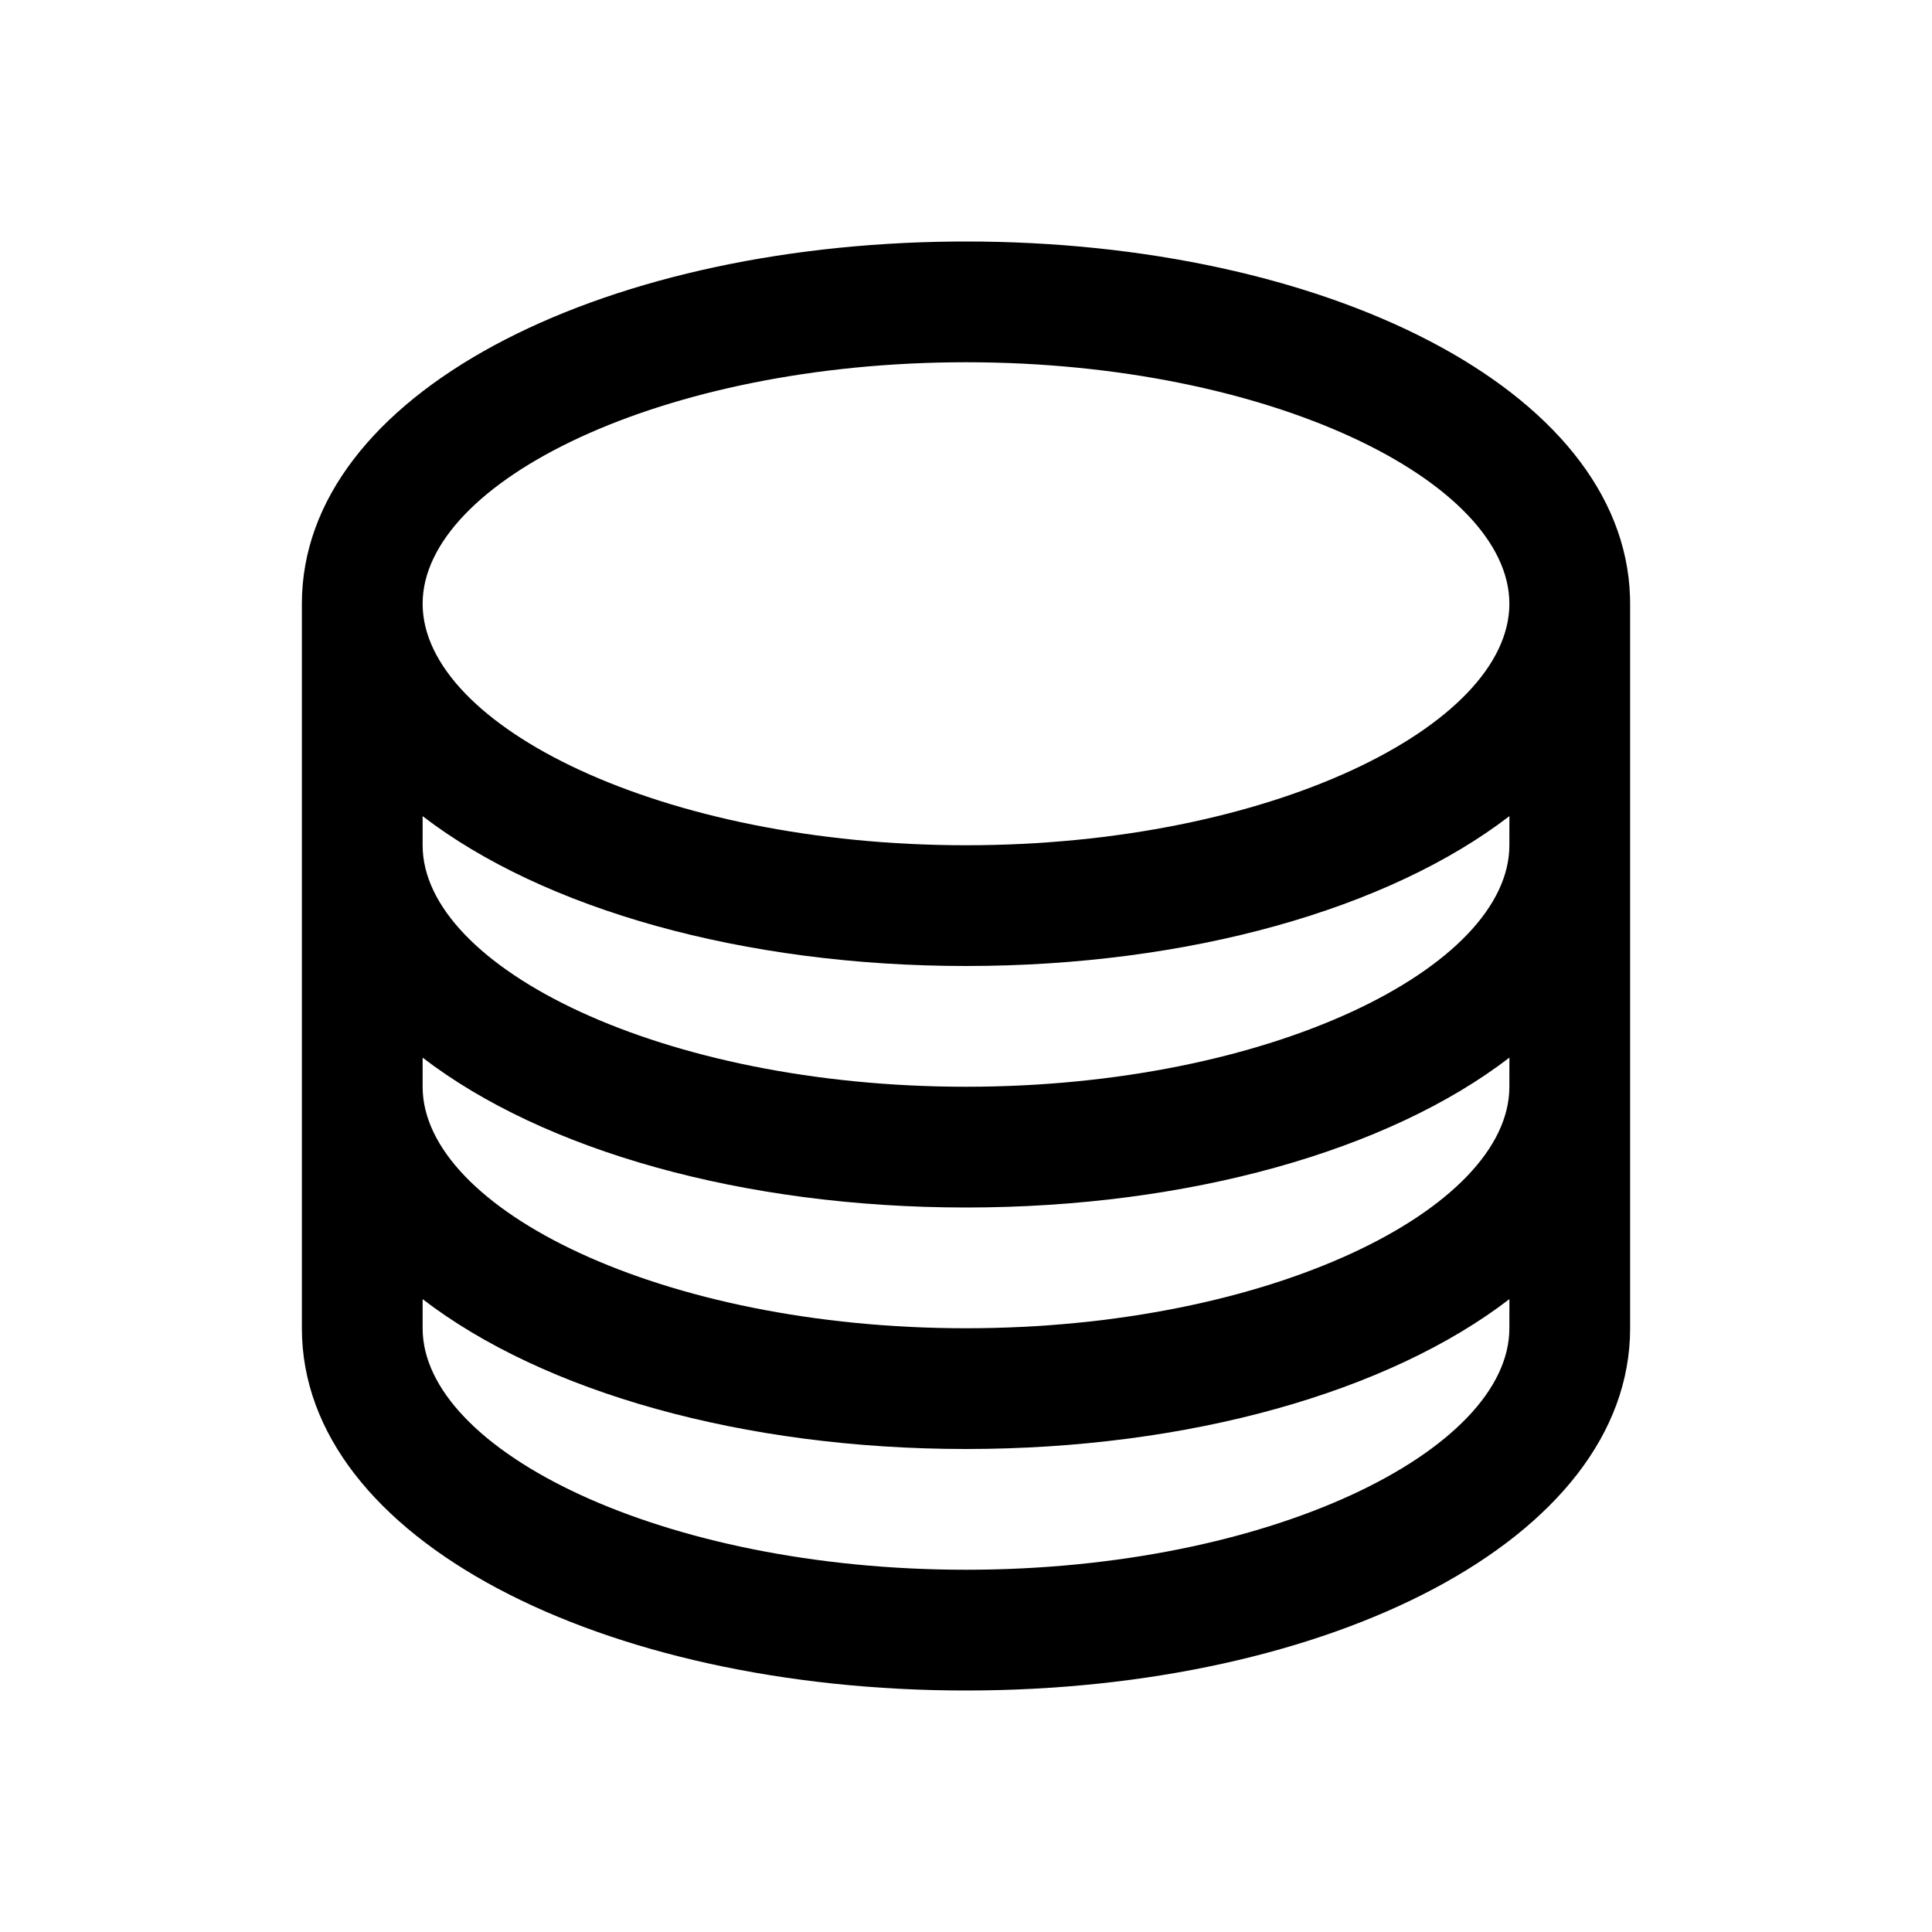
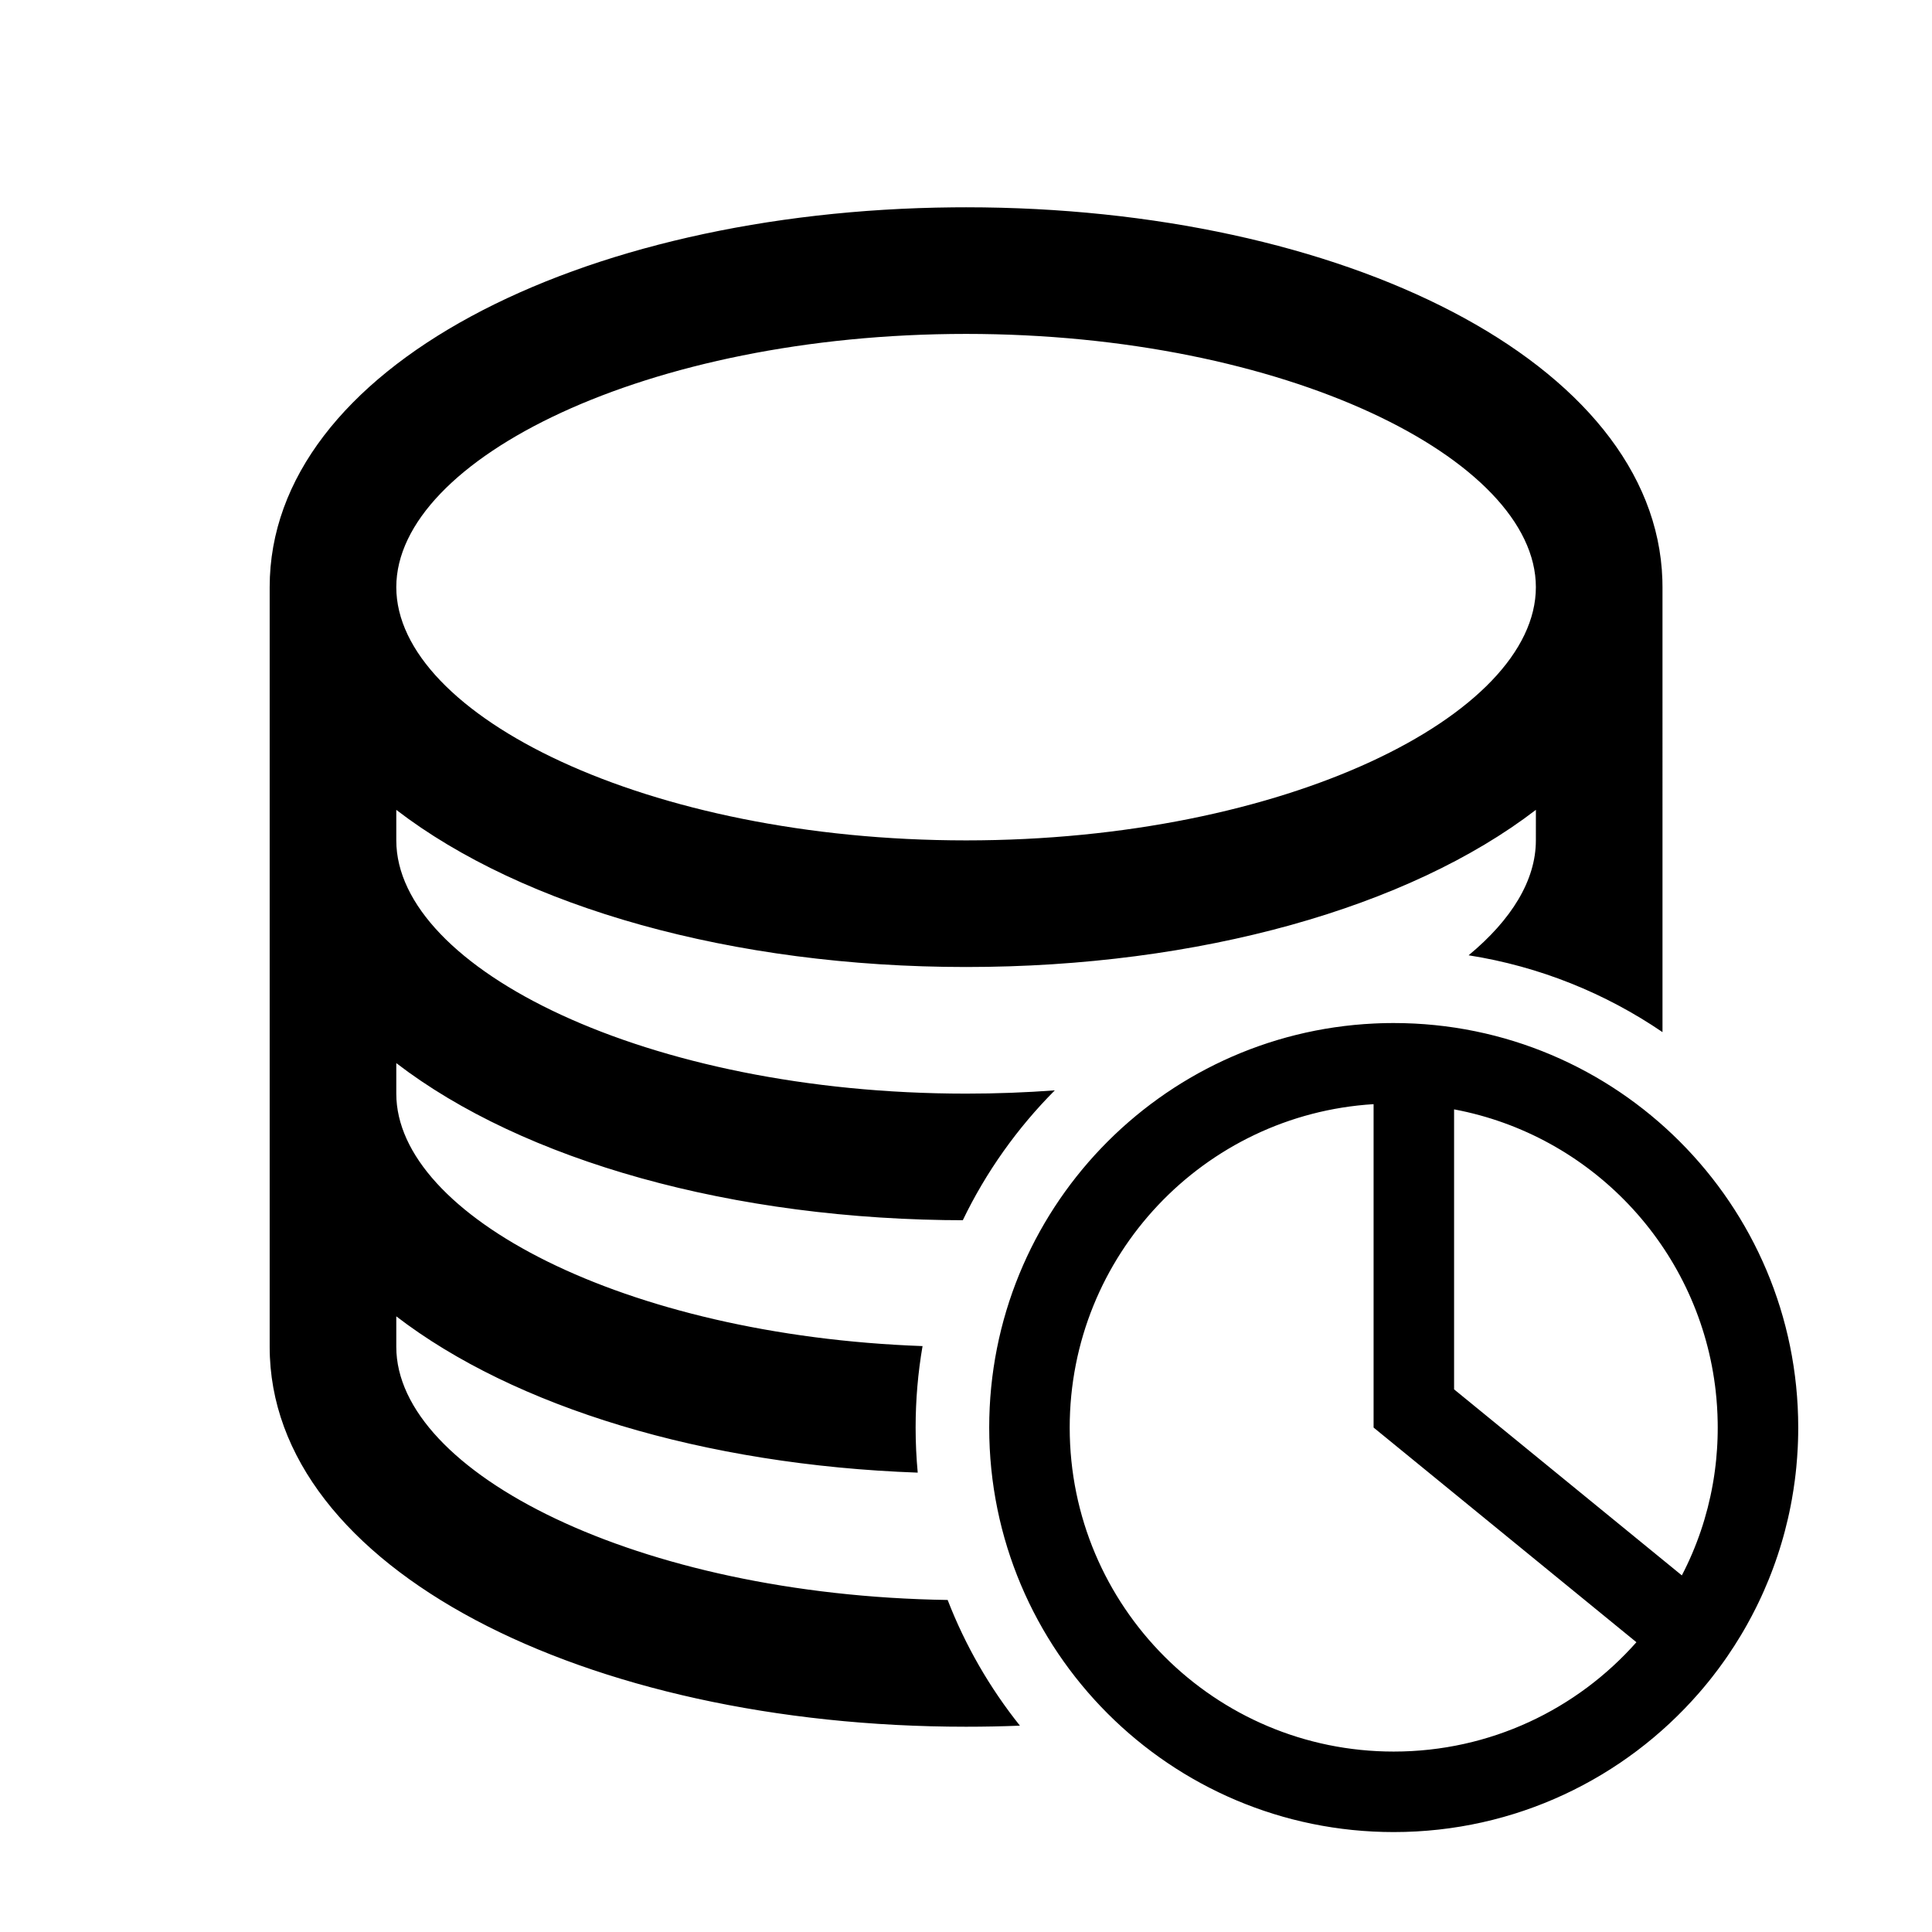
- <svg xmlns="http://www.w3.org/2000/svg" width="64px" height="64px" viewBox="0 0 64 64" version="1.1">
-   <g id="measure_data_size" stroke="none" stroke-width="1" fill="none" fill-rule="evenodd">
-     <path d="M31.596,8.002 L32,8 C43.874,8 53.775,12.884 53.996,19.765 L54,20 L54,44 C54,51.004 44.009,56 32,56 C19.991,56 10,51.004 10,44 L10,20 C10,13.074 19.768,8.113 31.596,8.002 L31.596,8.002 Z M50.001,43.035 C45.995,46.114 39.378,48 32,48 C24.622,48 18.006,46.114 14,43.036 L14,44 C14,48.041 21.917,52 32,52 C42.083,52 50,48.041 50,44 L50.001,43.035 Z M50.001,35.035 C45.995,38.114 39.378,40 32,40 C24.622,40 18.006,38.114 14,35.036 L14,36 C14,40.041 21.917,44 32,44 C42.083,44 50,40.041 50,36 L50.001,35.035 Z M32,32 C24.622,32 18.006,30.114 14,27.036 L14,28 C14,32.041 21.917,36 32,36 C42.083,36 50,32.041 50,28 L50.001,27.035 C45.995,30.114 39.378,32 32,32 Z M32,12 C21.917,12 14,15.959 14,20 C14,24.041 21.917,28 32,28 C42.083,28 50,24.041 50,20 C50,15.959 42.083,12 32,12 Z" id="Shape" fill="#000000" fill-rule="nonzero" />
-   </g>
+ <svg xmlns="http://www.w3.org/2000/svg" height="960" viewBox="0 0 960 960" width="960">
+   <path d="m692.529 508.343c111.009 0 201 89.991 201 201 0 1.064-.008 2.126-.025 3.187l.025-3.187c0 1.178-.01 2.353-.03 3.526-.017 1.009-.042 2.016-.074 3.022-.002.065-.004.129-.006.194-.033.993-.073 1.984-.12 2.973-.006.136-.013.271-.02.407-.158 3.186-.39 6.352-.695 9.497-.011.11-.021.221-.032.331-.094.952-.194 1.901-.301 2.849-.015.137-.031.274-.047.41-.109.945-.224 1.888-.346 2.83-.014.105-.027.209-.041.313-.409 3.124-.89 6.226-1.441 9.304-.013.075-.027.149-.04.223-.179.991-.364 1.979-.557 2.965-.014.073-.029.145-.043.218-.184.934-.374 1.865-.571 2.795-.028.132-.056.265-.084.397-.195.913-.397 1.824-.605 2.733-.023.101-.046.203-.07.305-.465 2.018-.96 4.024-1.485 6.018-.019.073-.038.146-.058.219-.253.957-.513 1.911-.779 2.861-.014.049-.028.099-.042.149-.261.928-.529 1.853-.802 2.776-.036.12-.071.239-.107.359-.268.895-.541 1.787-.821 2.676-.027.087-.055.173-.082.26-.292.923-.59 1.844-.895 2.762-.025.076-.051.152-.076.229-.318.955-.644 1.907-.976 2.856-.022.062-.043.123-.065.185-.305.869-.616 1.736-.933 2.6-.052.141-.103.281-.155.421-.323.873-.651 1.743-.985 2.61-.037.096-.074.192-.111.288-.344.888-.694 1.773-1.05 2.654-.028.07-.056.139-.085.209-.766 1.89-1.559 3.766-2.38 5.627-.03.068-.06.137-.091.205-.387.875-.78 1.746-1.179 2.615-.033.071-.066.143-.099.214-.398.863-.802 1.723-1.212 2.58-.038.08-.077.16-.115.24-.416.867-.839 1.73-1.267 2.591-.026.053-.053.105-.079.158-1.363 2.73-2.786 5.425-4.267 8.082-.054.096-.107.192-.161.288-.455.813-.915 1.622-1.381 2.428-.043.074-.086.149-.129.223-.465.801-.934 1.599-1.409 2.393-.055.091-.109.182-.164.273-2.089 3.478-4.281 6.889-6.57 10.227-.037.054-.074.108-.111.162-.553.804-1.111 1.604-1.675 2.399-.027.038-.055.077-.082.115-1.753 2.469-3.561 4.897-5.421 7.281-.071.091-.142.182-.213.273-.561.717-1.127 1.429-1.697 2.138-.07.087-.14.174-.211.261-1.584 1.962-3.205 3.893-4.861 5.794-36.849 42.286-91.101 69.01-151.595 69.01-111.009 0-201-89.991-201-201 0-107.762 84.803-195.717 191.313-200.771l-.314.015c1.036-.051 2.074-.094 3.114-.129.131-.004.262-.009.393-.013.987-.031 1.977-.056 2.968-.073.172-.003.344-.006.517-.008 1.001-.015 2.004-.022 3.008-.022zm-161 201c0 88.918 72.082 161 161 161 48.003 0 91.099-21.008 120.596-54.331l-130.596-106.669-.001-160.694c-84.259 5.164-150.998 75.135-150.998 160.694zm-51.488-606.343c186.762 0 342.506 76.823 345.982 185.048l.059 3.702.003 221.103c-28.328-19.292-61.045-32.619-96.343-38.172 21.375-17.678 33.423-37.325 33.423-57.097l.012-15.178c-63.006 48.43-167.083 78.094-283.137 78.094-116.044 0-220.114-29.659-283.125-78.082v15.166c0 63.568 124.53 125.833 283.125 125.833 15.029 0 29.752-.559 44.092-1.626-18.62 18.701-34.139 40.493-45.727 64.536l1.635.007c-116.044 0-220.114-29.659-283.125-78.082v15.166c0 60.648 113.352 120.11 261.493 125.445-2.263 13.151-3.44 26.678-3.44 40.481 0 7.554.353 15.025 1.042 22.399-106.29-3.79-200.465-32.601-259.095-77.657v15.166c0 62.34 119.764 123.426 273.969 125.764 8.786 22.713 20.962 43.739 35.909 62.456-8.832.352-17.756.53-26.753.53-188.884 0-346.042-78.579-346.042-188.75v-377.5c0-108.933 153.646-186.98 339.687-188.72zm242.487 448.24v139.127l113.171 92.437c7.386-14.182 12.579-29.457 15.387-45.388l.233-1.354c.059-.353.117-.707.174-1.061l.286-1.851c.027-.179.053-.358.079-.537l.28-2.019c.02-.15.04-.301.059-.451l.283-2.324c.008-.068.015-.135.023-.203l.249-2.354c.008-.079.015-.157.023-.236.161-1.664.297-3.335.406-5.013.004-.062.008-.123.012-.185l.135-2.376c.004-.085.008-.171.013-.256l.1-2.471c.002-.062.004-.123.006-.185l.059-2.458c.001-.05.002-.099.002-.149l.02-2.59-.02-2.54c-.083-5.396-.432-10.728-1.034-15.983l-.295-2.413c-8.975-69.113-61.782-124.459-129.651-137.167zm-242.487-385.323c-158.595 0-283.125 62.265-283.125 125.833s124.53 125.833 283.125 125.833c158.595 0 283.125-62.265 283.125-125.833s-124.53-125.833-283.125-125.833z" fill-rule="evenodd" />
</svg>
